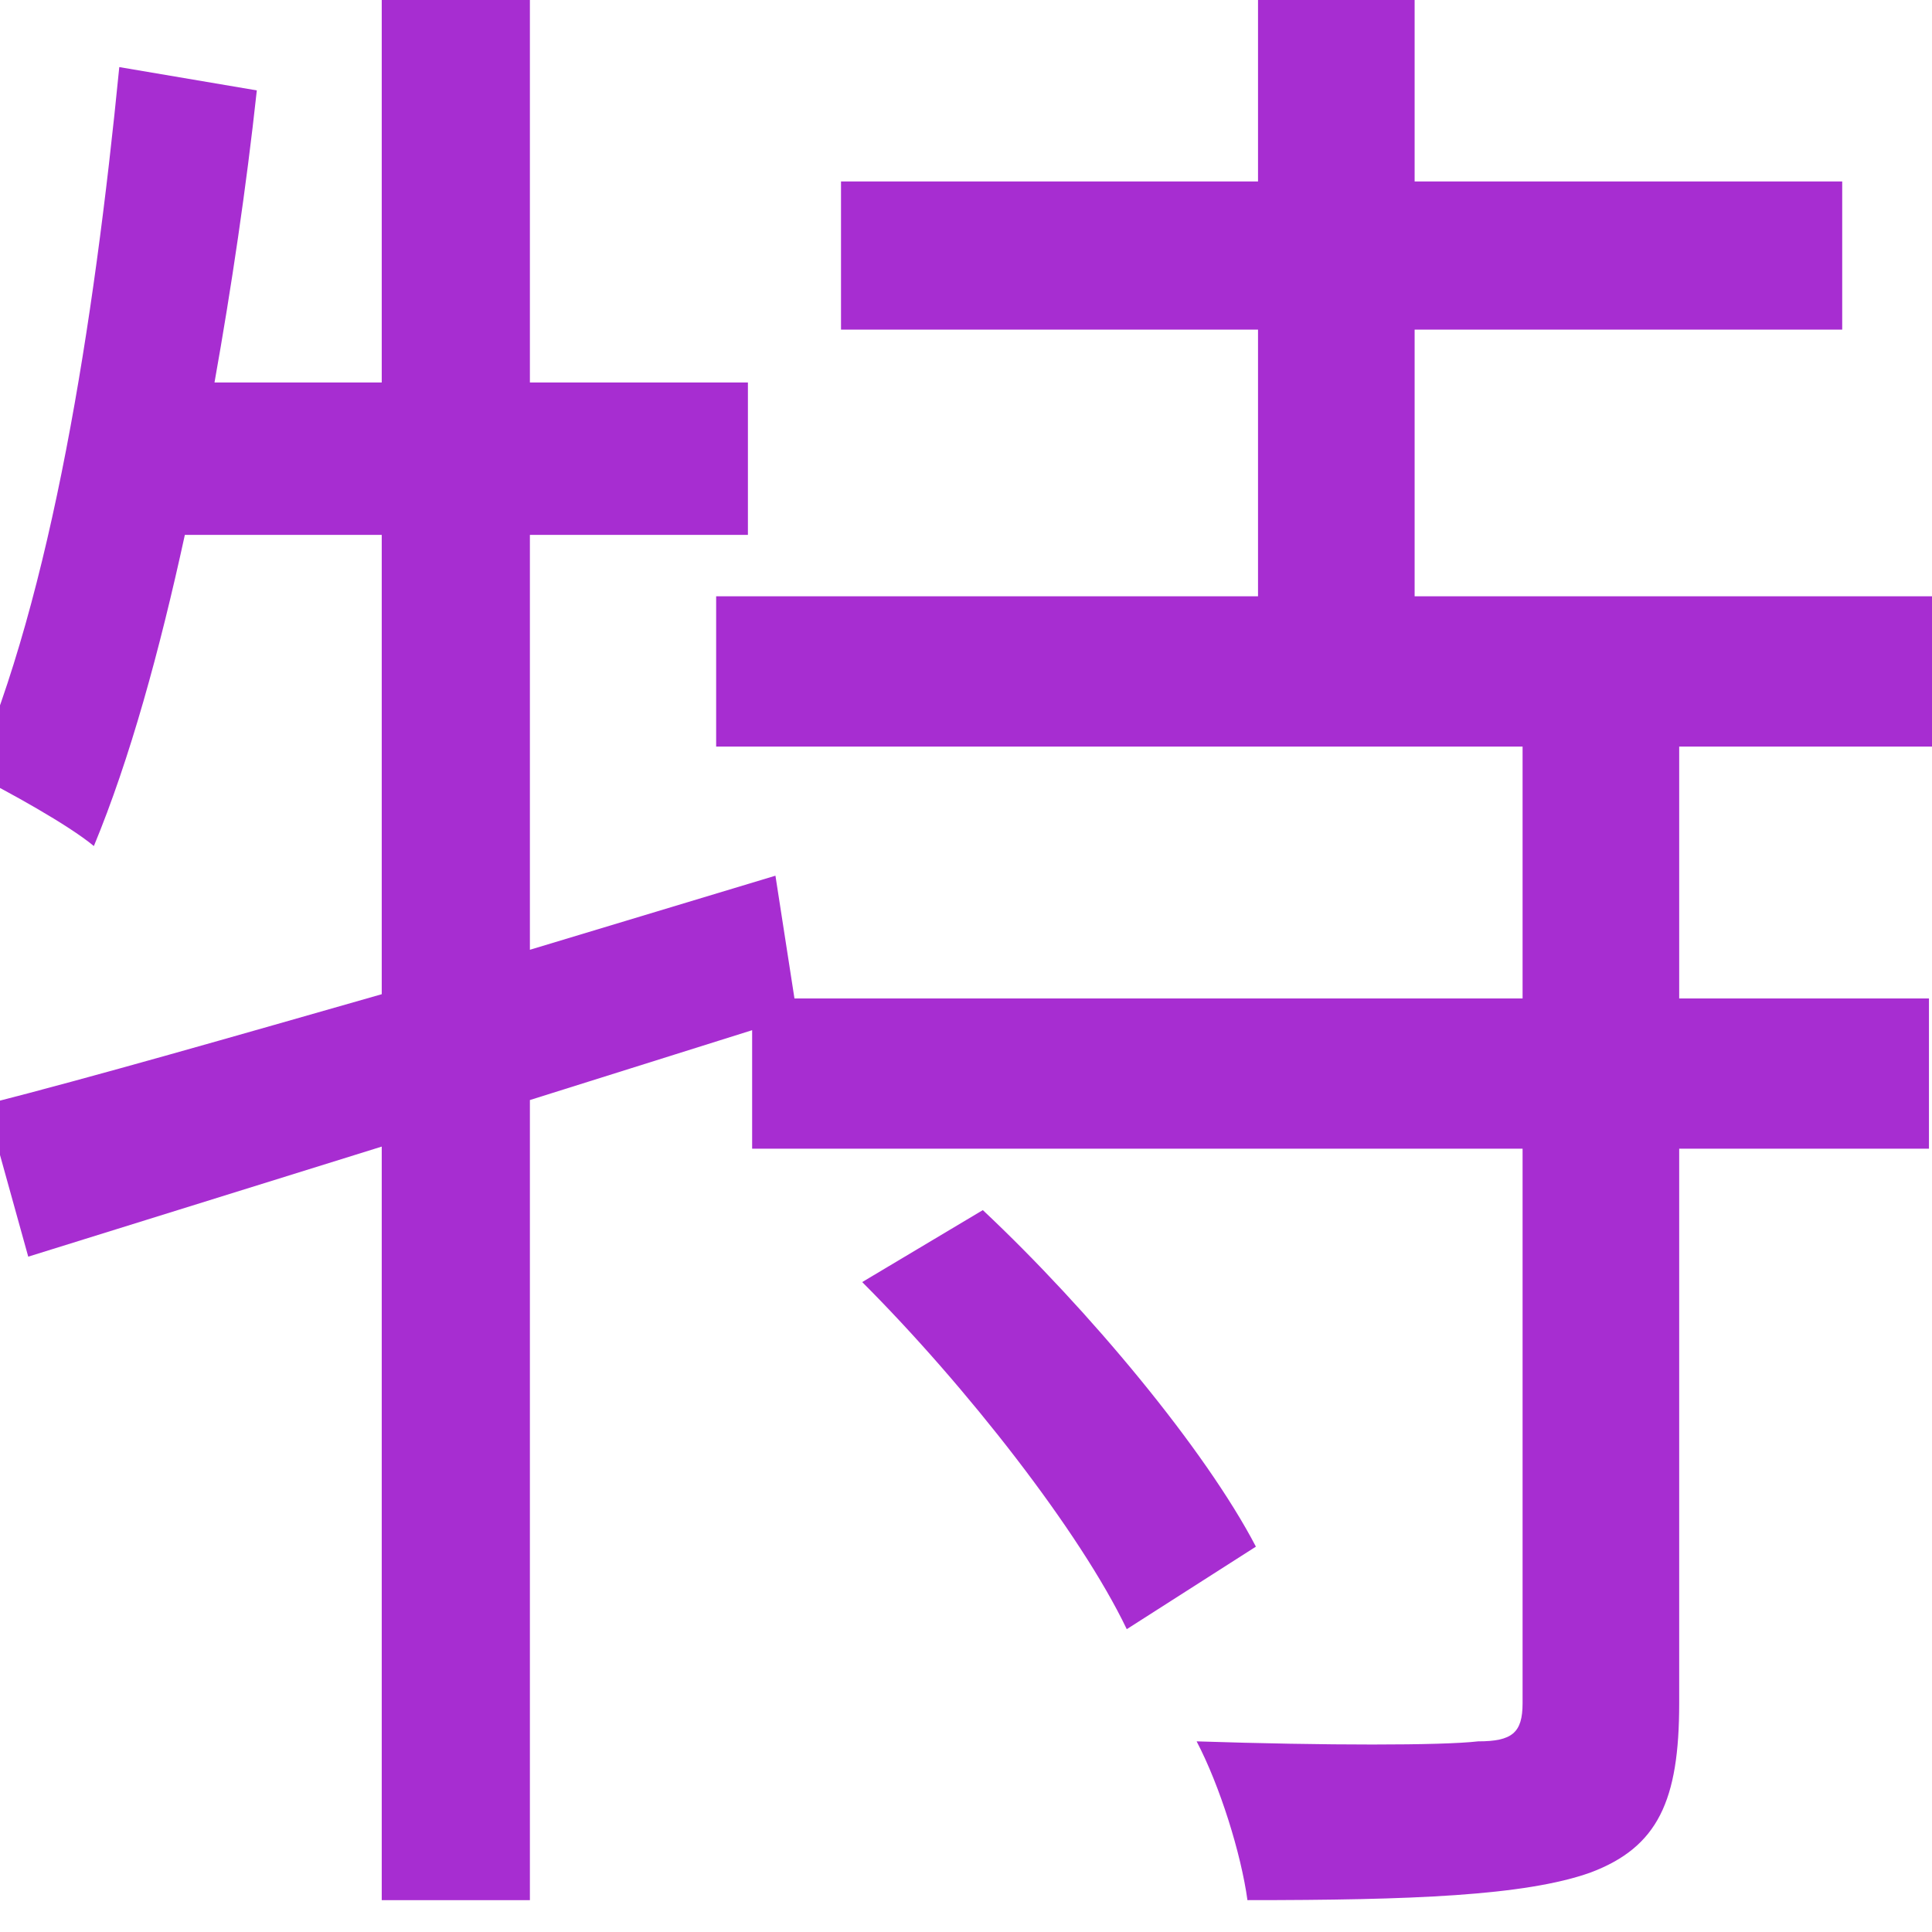
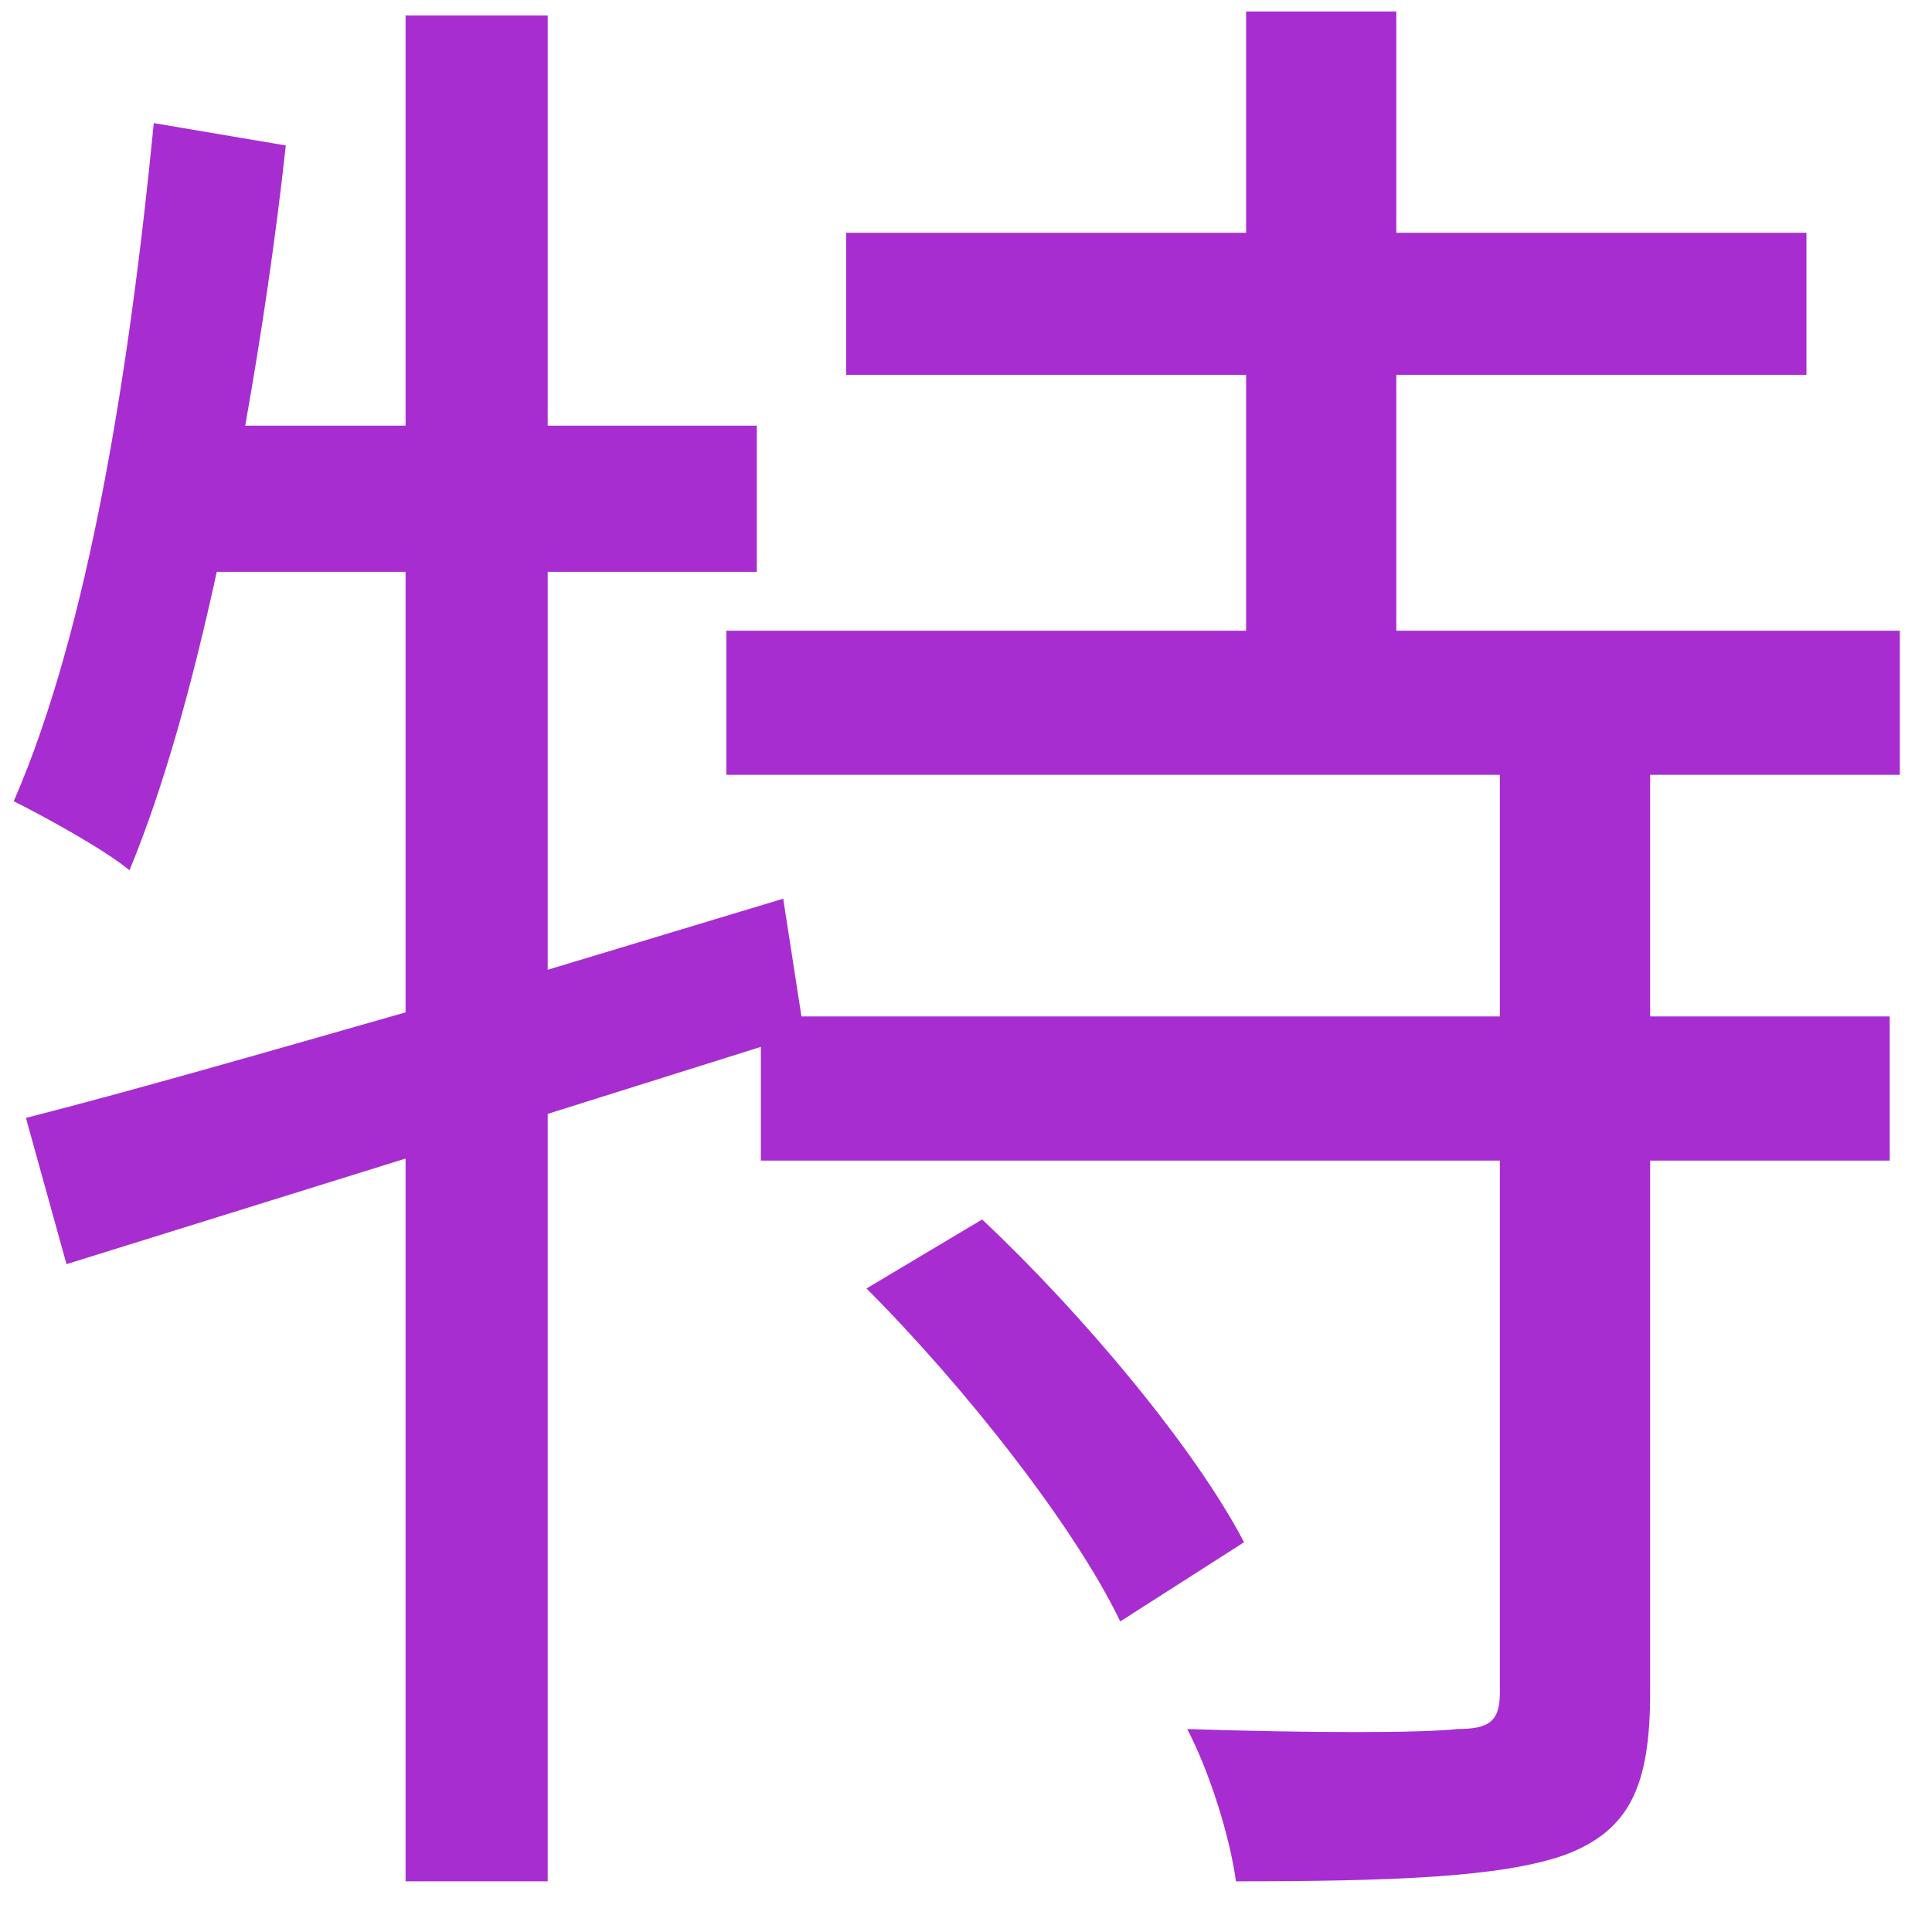
<svg xmlns="http://www.w3.org/2000/svg" width="500" height="500" viewBox="0 0 500 500" version="1.1" id="svg1">
  <defs id="defs1" />
  <g id="layer1">
-     <text xml:space="preserve" style="font-size:547.773px;font-family:Impact;-inkscape-font-specification:Impact;text-align:start;writing-mode:lr-tb;direction:ltr;text-anchor:start;fill:#a72dd1;fill-opacity:1;stroke-width:1.5;stroke-linecap:round;stroke-miterlimit:12" x="-22.817" y="447.926" id="text3">
-       <tspan id="tspan3" x="-22.817" y="447.926" style="stroke-width:1.5">特</tspan>
+     <text xml:space="preserve" style="font-size:525.415px;font-family:Impact;-inkscape-font-specification:Impact;text-align:start;writing-mode:lr-tb;direction:ltr;text-anchor:start;fill:#a72dd1;fill-opacity:1;stroke-width:1.5;stroke-linecap:round;stroke-miterlimit:12" x="-11.681" y="444.847" id="text3">
+       <tspan id="tspan3" x="-11.681" y="444.847" style="stroke-width:1.5">特</tspan>
    </text>
  </g>
</svg>
